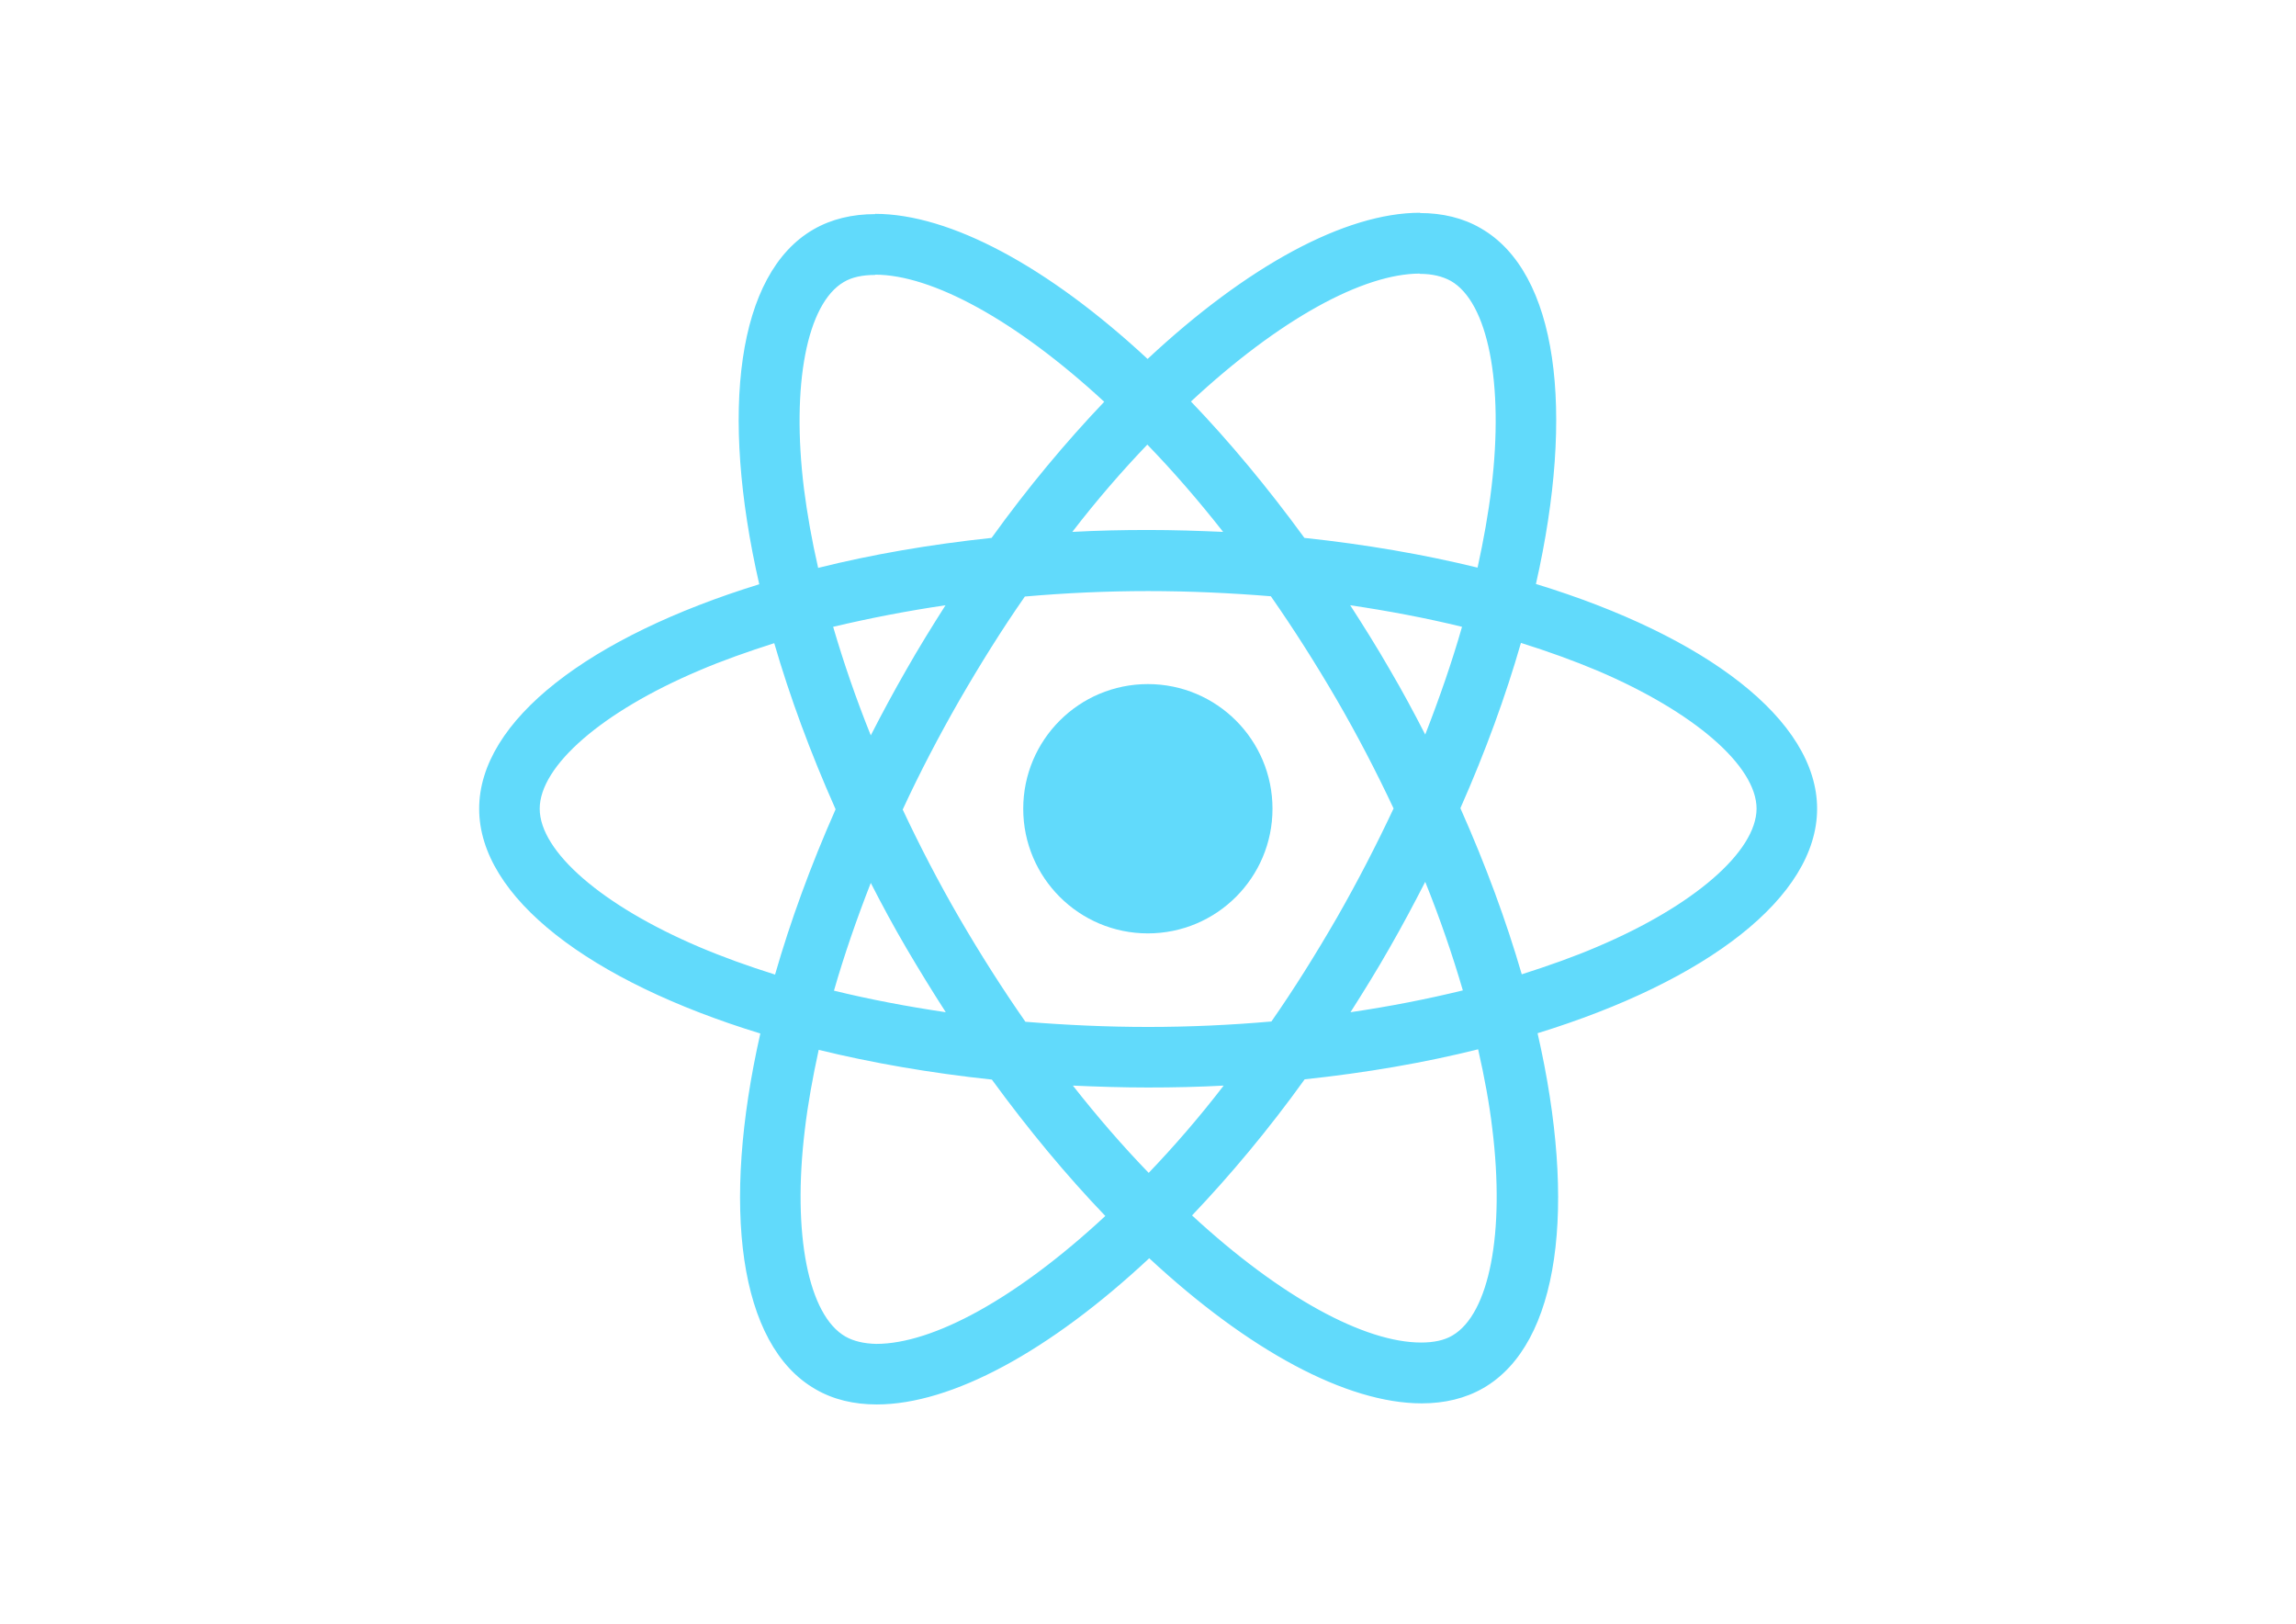
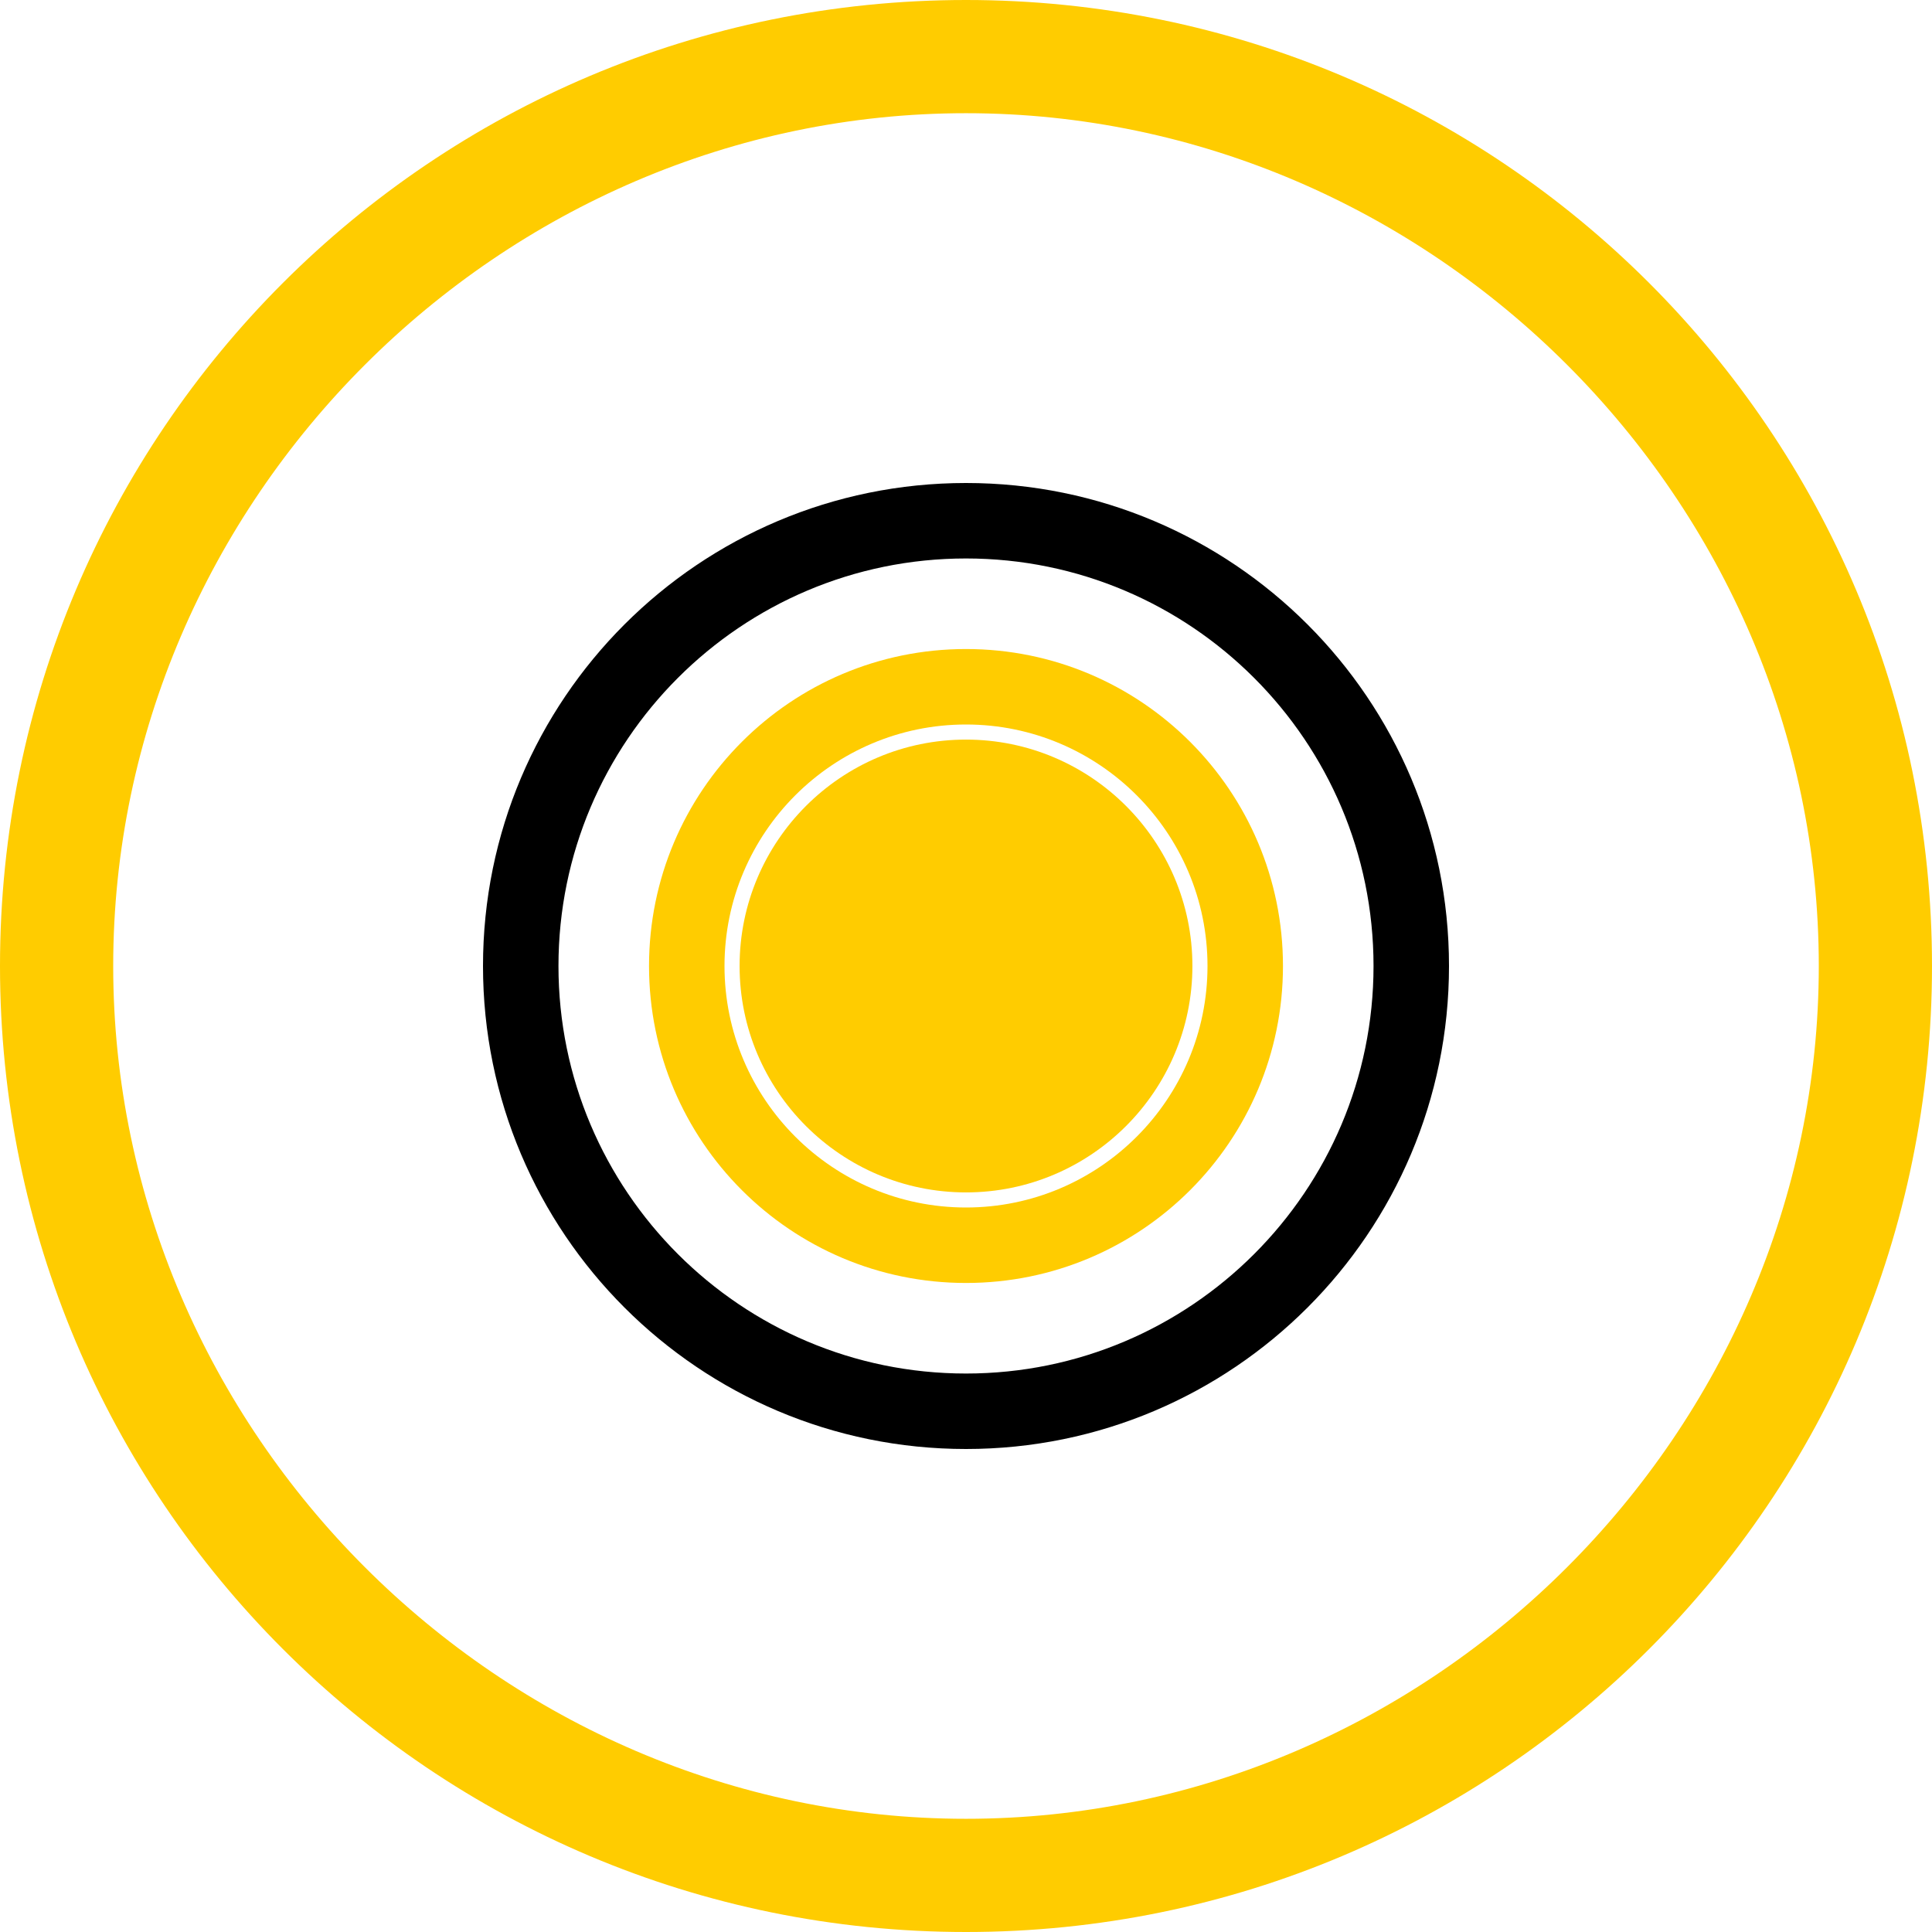
- <svg xmlns="http://www.w3.org/2000/svg" viewBox="0 0 841.9 595.3">
-   <g fill="#61DAFB">
-     <path d="M666.3 296.5c0-32.5-40.7-63.3-103.1-82.4 14.4-63.6 8-114.2-20.2-130.4-6.5-3.8-14.1-5.6-22.4-5.6v22.3c4.6 0 8.3.9 11.4 2.6 13.6 7.8 19.5 37.5 14.9 75.7-1.1 9.4-2.9 19.3-5.1 29.4-19.6-4.8-41-8.5-63.5-10.9-13.5-18.5-27.5-35.3-41.6-50 32.6-30.3 63.2-46.9 84-46.9V78c-27.5 0-63.5 19.6-99.9 53.6-36.4-33.8-72.4-53.2-99.9-53.2v22.3c20.7 0 51.4 16.5 84 46.6-14 14.7-28 31.4-41.3 49.9-22.6 2.4-44 6.1-63.6 11-2.3-10-4-19.7-5.2-29-4.7-38.2 1.1-67.9 14.6-75.8 3-1.8 6.9-2.6 11.5-2.6V78.5c-8.4 0-16 1.8-22.6 5.6-28.1 16.2-34.4 66.7-19.9 130.1-62.2 19.2-102.7 49.9-102.7 82.3 0 32.5 40.7 63.3 103.1 82.4-14.4 63.6-8 114.2 20.2 130.4 6.5 3.8 14.1 5.6 22.5 5.6 27.5 0 63.5-19.6 99.9-53.6 36.4 33.8 72.4 53.2 99.9 53.2 8.4 0 16-1.8 22.6-5.6 28.1-16.2 34.4-66.7 19.9-130.1 62-19.1 102.5-49.9 102.5-82.3zm-130.2-66.7c-3.7 12.9-8.3 26.2-13.5 39.5-4.1-8-8.4-16-13.1-24-4.6-8-9.5-15.8-14.4-23.4 14.2 2.1 27.9 4.7 41 7.9zm-45.8 106.5c-7.8 13.5-15.8 26.3-24.1 38.2-14.9 1.3-30 2-45.2 2-15.1 0-30.2-.7-45-1.9-8.3-11.9-16.4-24.6-24.2-38-7.6-13.1-14.5-26.4-20.8-39.8 6.2-13.4 13.2-26.8 20.7-39.9 7.8-13.5 15.8-26.3 24.1-38.2 14.9-1.3 30-2 45.2-2 15.1 0 30.2.7 45 1.9 8.3 11.9 16.4 24.6 24.2 38 7.6 13.1 14.5 26.4 20.8 39.8-6.3 13.4-13.2 26.8-20.7 39.9zm32.3-13c5.4 13.4 10 26.8 13.8 39.8-13.1 3.2-26.9 5.9-41.2 8 4.9-7.7 9.8-15.6 14.4-23.7 4.6-8 8.9-16.1 13-24.1zM421.2 430c-9.3-9.6-18.6-20.3-27.8-32 9 .4 18.2.7 27.5.7 9.4 0 18.7-.2 27.8-.7-9 11.7-18.3 22.4-27.5 32zm-74.4-58.9c-14.2-2.1-27.9-4.7-41-7.9 3.7-12.9 8.3-26.2 13.5-39.5 4.1 8 8.4 16 13.1 24 4.7 8 9.5 15.8 14.4 23.4zM420.7 163c9.3 9.6 18.6 20.3 27.8 32-9-.4-18.2-.7-27.5-.7-9.4 0-18.7.2-27.8.7 9-11.7 18.3-22.4 27.5-32zm-74 58.9c-4.9 7.7-9.8 15.6-14.4 23.7-4.6 8-8.9 16-13 24-5.4-13.4-10-26.8-13.8-39.8 13.1-3.1 26.9-5.8 41.2-7.9zm-90.5 125.2c-35.4-15.1-58.3-34.9-58.3-50.6 0-15.7 22.9-35.6 58.3-50.6 8.6-3.7 18-7 27.7-10.1 5.7 19.6 13.2 40 22.5 60.9-9.2 20.8-16.6 41.1-22.2 60.6-9.9-3.1-19.3-6.5-28-10.2zM310 490c-13.6-7.8-19.5-37.5-14.9-75.7 1.1-9.4 2.9-19.3 5.1-29.4 19.6 4.8 41 8.5 63.5 10.9 13.5 18.5 27.5 35.3 41.6 50-32.6 30.3-63.2 46.9-84 46.9-4.5-.1-8.3-1-11.3-2.7zm237.2-76.2c4.7 38.2-1.1 67.9-14.6 75.8-3 1.8-6.9 2.6-11.5 2.6-20.7 0-51.4-16.5-84-46.6 14-14.7 28-31.4 41.3-49.9 22.6-2.4 44-6.1 63.6-11 2.3 10.1 4.1 19.8 5.2 29.1zm38.5-66.7c-8.6 3.7-18 7-27.7 10.1-5.7-19.6-13.2-40-22.5-60.9 9.2-20.8 16.6-41.1 22.2-60.6 9.9 3.1 19.3 6.5 28.1 10.2 35.4 15.1 58.3 34.9 58.3 50.6-.1 15.7-23 35.6-58.4 50.6zM320.8 78.4z" />
-     <circle cx="420.9" cy="296.5" r="45.7" />
-     <path d="M520.5 78.1z" />
-   </g>
+ <svg xmlns="http://www.w3.org/2000/svg" viewBox="0 0 512 512" style="enable-background:new 0 0 512 512">
+   <style>
+     .st0{fill:#FFCC00}
+     .st1{fill:#000}
+   </style>
+   <path class="st0" d="M256 0C114.6 0 0 114.6 0 256s114.6 256 256 256 256-114.6 256-256S397.4 0 256 0zm0 482C132.5 482 30 379.5 30 256S132.5 30 256 30s226 102.5 226 226-102.5 226-226 226z" />
+   <path class="st1" d="M256 128c-70.7 0-128 57.3-128 128s57.3 128 128 128 128-57.3 128-128-57.3-128-128-128zm0 236c-59.6 0-108-48.4-108-108s48.4-108 108-108 108 48.4 108 108-48.4 108-108 108z" />
+   <path class="st0" d="M256 172c-46.4 0-84 37.6-84 84s37.6 84 84 84 84-37.6 84-84-37.6-84-84-84zm0 148c-35.3 0-64-28.7-64-64s28.7-64 64-64 64 28.7 64 64-28.7 64-64 64z" />
+   <path class="st1" d="M256 204c-28.7 0-52 23.3-52 52s23.3 52 52 52 52-23.3 52-52-23.3-52-52-52zm0 84c-17.6 0-32-14.4-32-32s14.4-32 32-32 32 14.4 32 32-14.4 32-32 32z" />
+   <path class="st0" d="M316 256c0 33.1-26.9 60-60 60s-60-26.9-60-60 26.9-60 60-60 60 26.9 60 60z" />
</svg>
